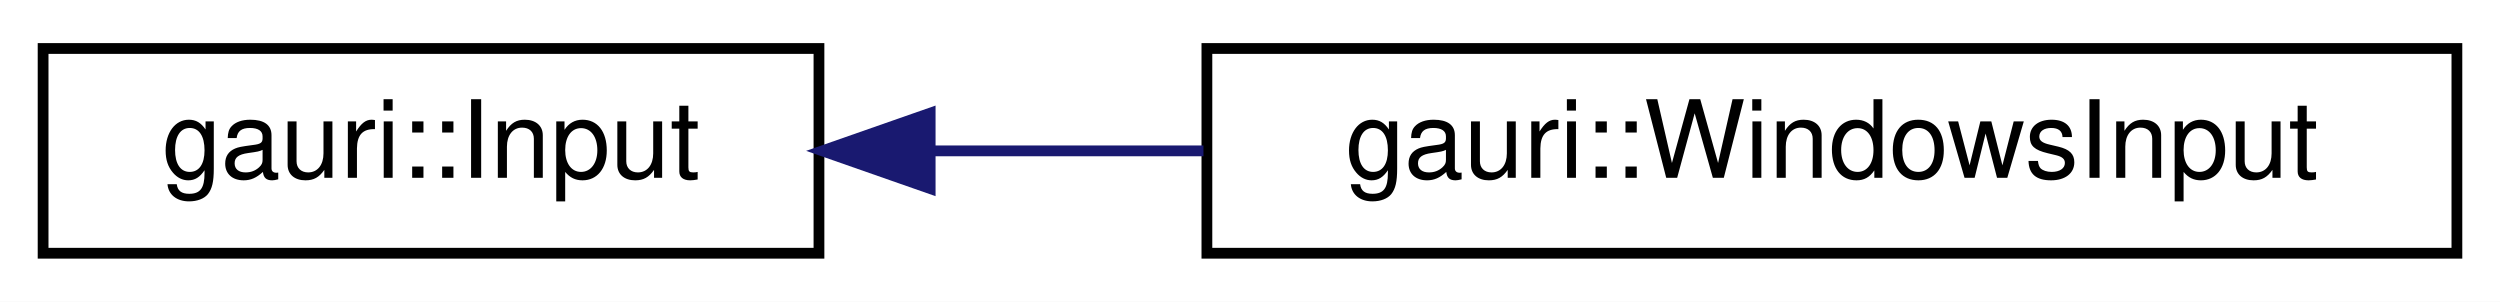
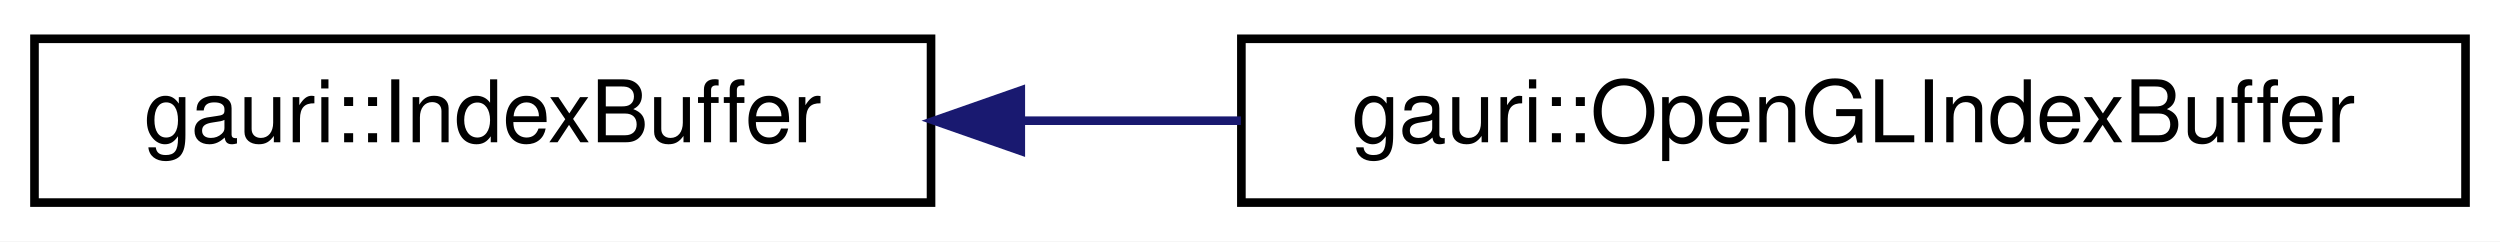
- <svg xmlns="http://www.w3.org/2000/svg" xmlns:xlink="http://www.w3.org/1999/xlink" width="232pt" height="28pt" viewBox="0.00 0.00 232.00 28.00">
+ <svg xmlns="http://www.w3.org/2000/svg" xmlns:xlink="http://www.w3.org/1999/xlink" width="290pt" height="28pt" viewBox="0.00 0.00 290.00 28.00">
  <g id="graph0" class="graph" transform="scale(1 1) rotate(0) translate(4 24)">
-     <polygon fill="white" stroke="transparent" points="-4,4 -4,-24 228,-24 228,4 -4,4" />
+     <polygon fill="white" stroke="transparent" points="-4,4 -4,-24 286,-24 286,4 -4,4" />
    <g id="node1" class="node">
      <g id="a_node1">
-         <a xlink:href="classgauri_1_1Input.html" target="_top" xlink:title=" ">
-           <polygon fill="white" stroke="black" points="0,-0.5 0,-19.5 72,-19.5 72,-0.5 0,-0.5" />
-           <text text-anchor="middle" x="36" y="-7.5" font-family="Helvetica,sans-Serif" font-size="10.00">gauri::Input</text>
+         <a xlink:href="classgauri_1_1IndexBuffer.html" target="_top" xlink:title=" ">
+           <polygon fill="white" stroke="black" points="0,-0.5 0,-19.5 104,-19.5 104,-0.5 0,-0.5" />
+           <text text-anchor="middle" x="52" y="-7.5" font-family="Helvetica,sans-Serif" font-size="10.00">gauri::IndexBuffer</text>
        </a>
      </g>
    </g>
    <g id="node2" class="node">
      <g id="a_node2">
-         <a xlink:href="classgauri_1_1WindowsInput.html" target="_top" xlink:title=" ">
-           <polygon fill="white" stroke="black" points="108,-0.5 108,-19.5 224,-19.5 224,-0.5 108,-0.5" />
-           <text text-anchor="middle" x="166" y="-7.5" font-family="Helvetica,sans-Serif" font-size="10.00">gauri::WindowsInput</text>
+         <a xlink:href="classgauri_1_1OpenGLIndexBuffer.html" target="_top" xlink:title=" ">
+           <polygon fill="white" stroke="black" points="140,-0.5 140,-19.5 282,-19.5 282,-0.5 140,-0.5" />
+           <text text-anchor="middle" x="211" y="-7.5" font-family="Helvetica,sans-Serif" font-size="10.00">gauri::OpenGLIndexBuffer</text>
        </a>
      </g>
    </g>
    <g id="edge1" class="edge">
-       <path fill="none" stroke="midnightblue" d="M82.4,-10C90.58,-10 99.21,-10 107.68,-10" />
-       <polygon fill="midnightblue" stroke="midnightblue" points="82.32,-6.5 72.32,-10 82.32,-13.5 82.32,-6.5" />
+       <path fill="none" stroke="midnightblue" d="M114.45,-10C122.81,-10 131.44,-10 139.94,-10" />
+       <polygon fill="midnightblue" stroke="midnightblue" points="114.41,-6.5 104.41,-10 114.41,-13.5 114.41,-6.5" />
    </g>
  </g>
</svg>
